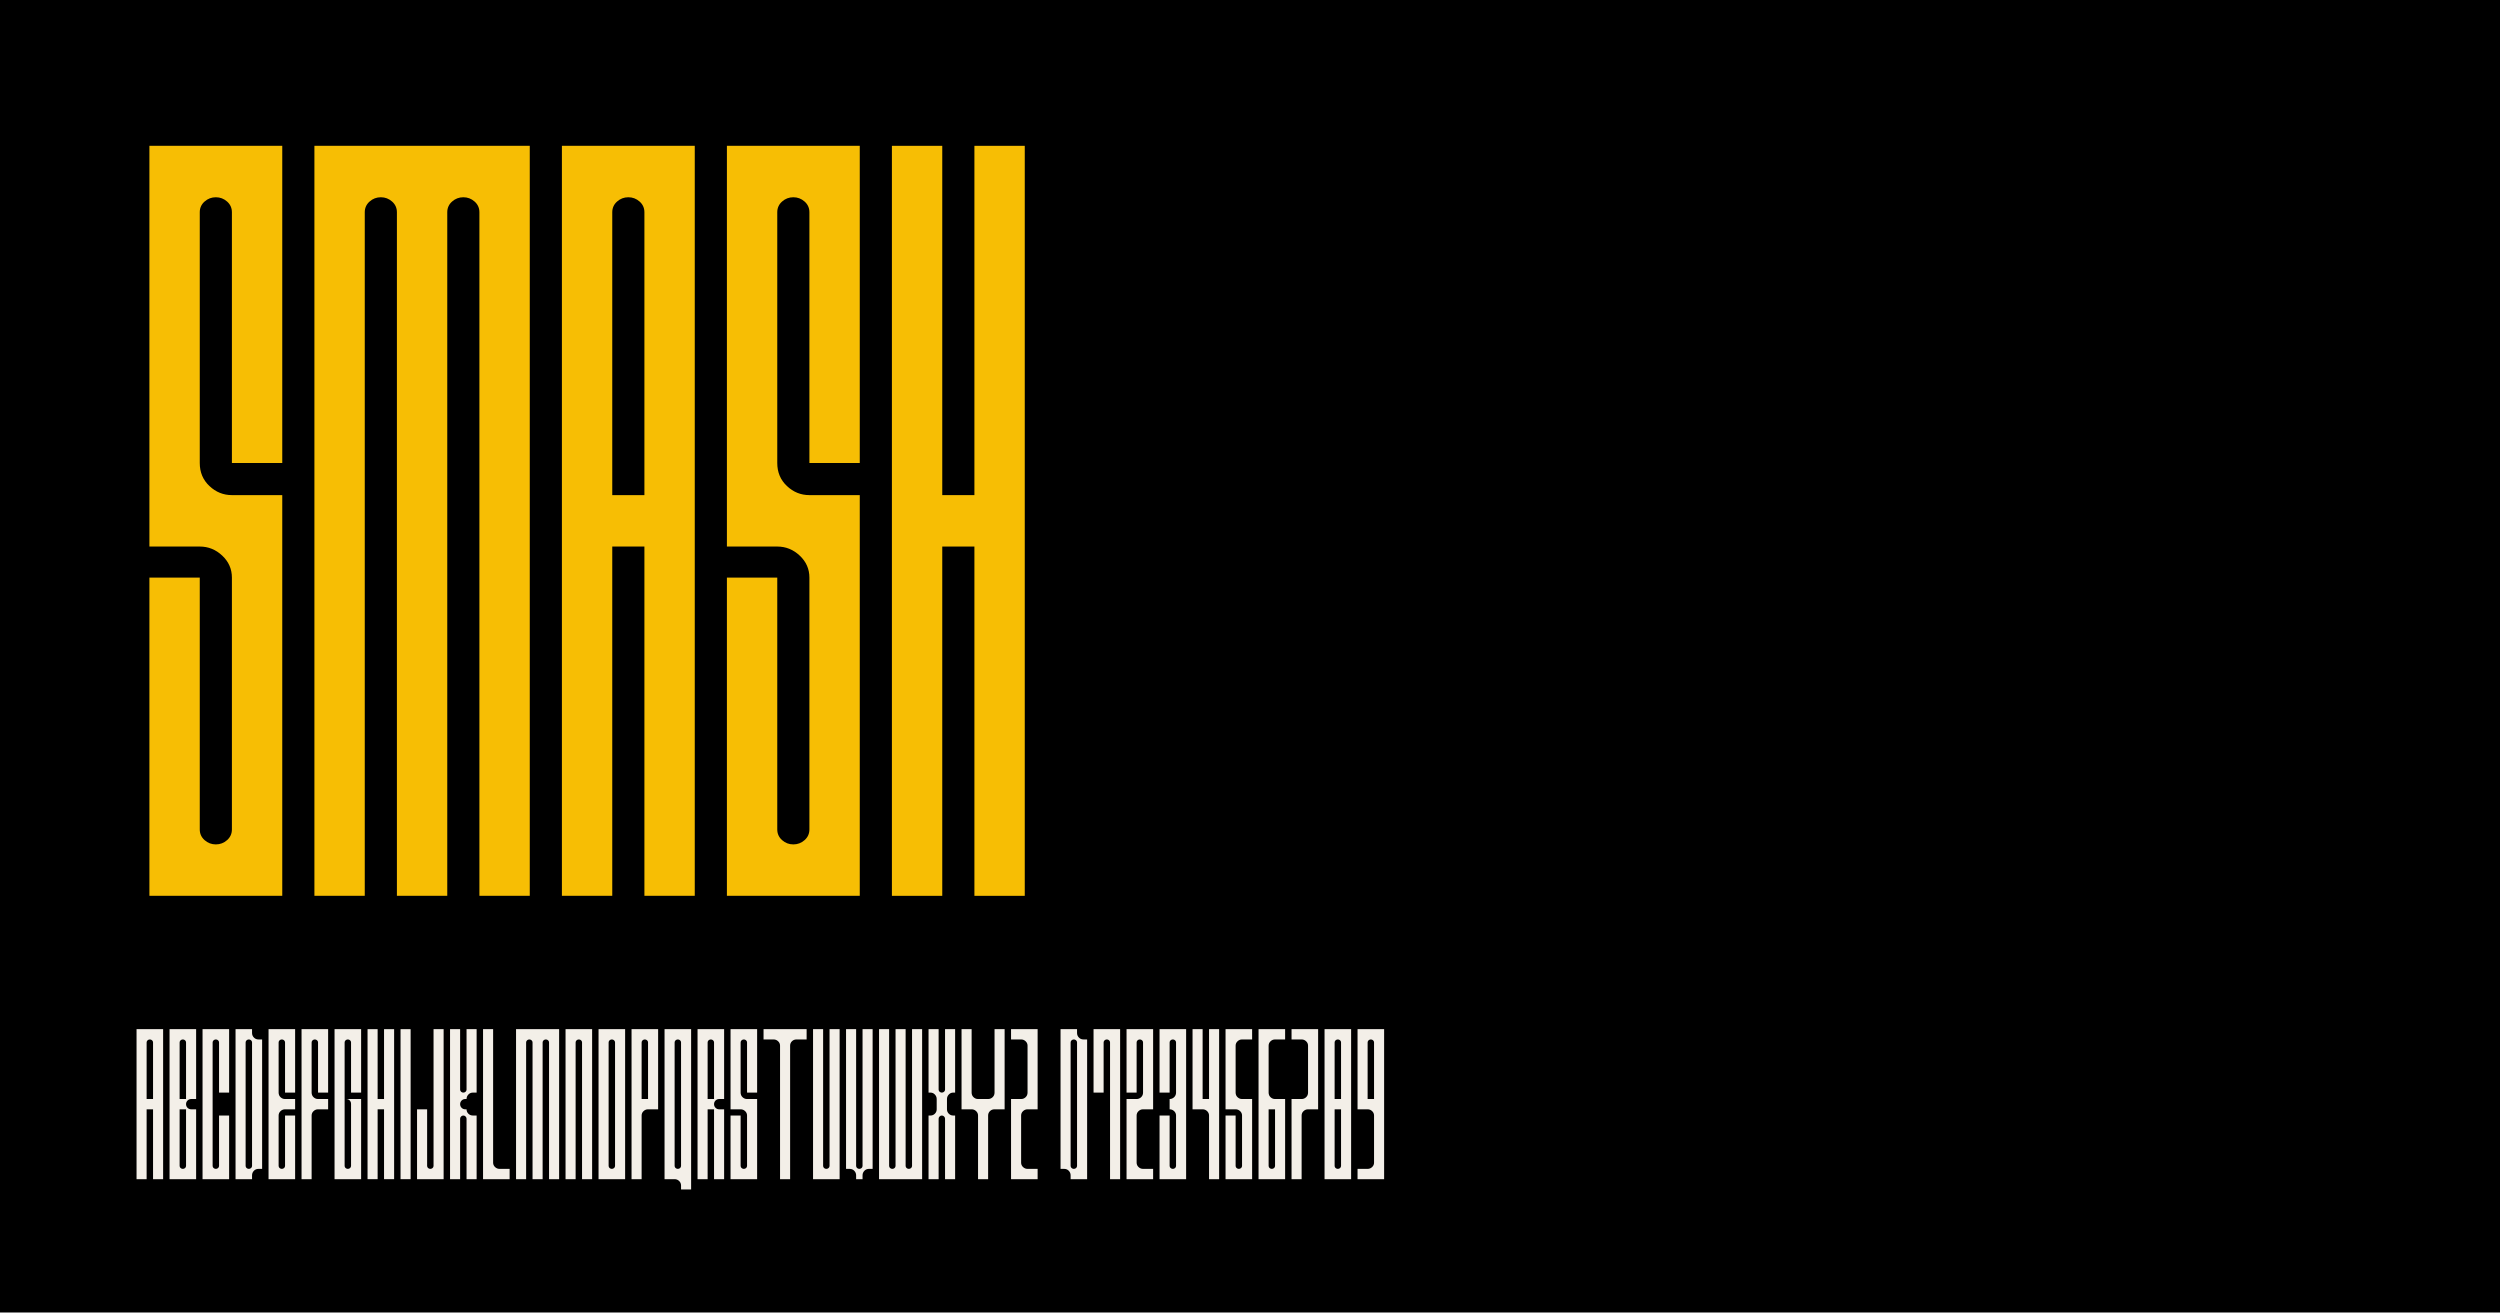
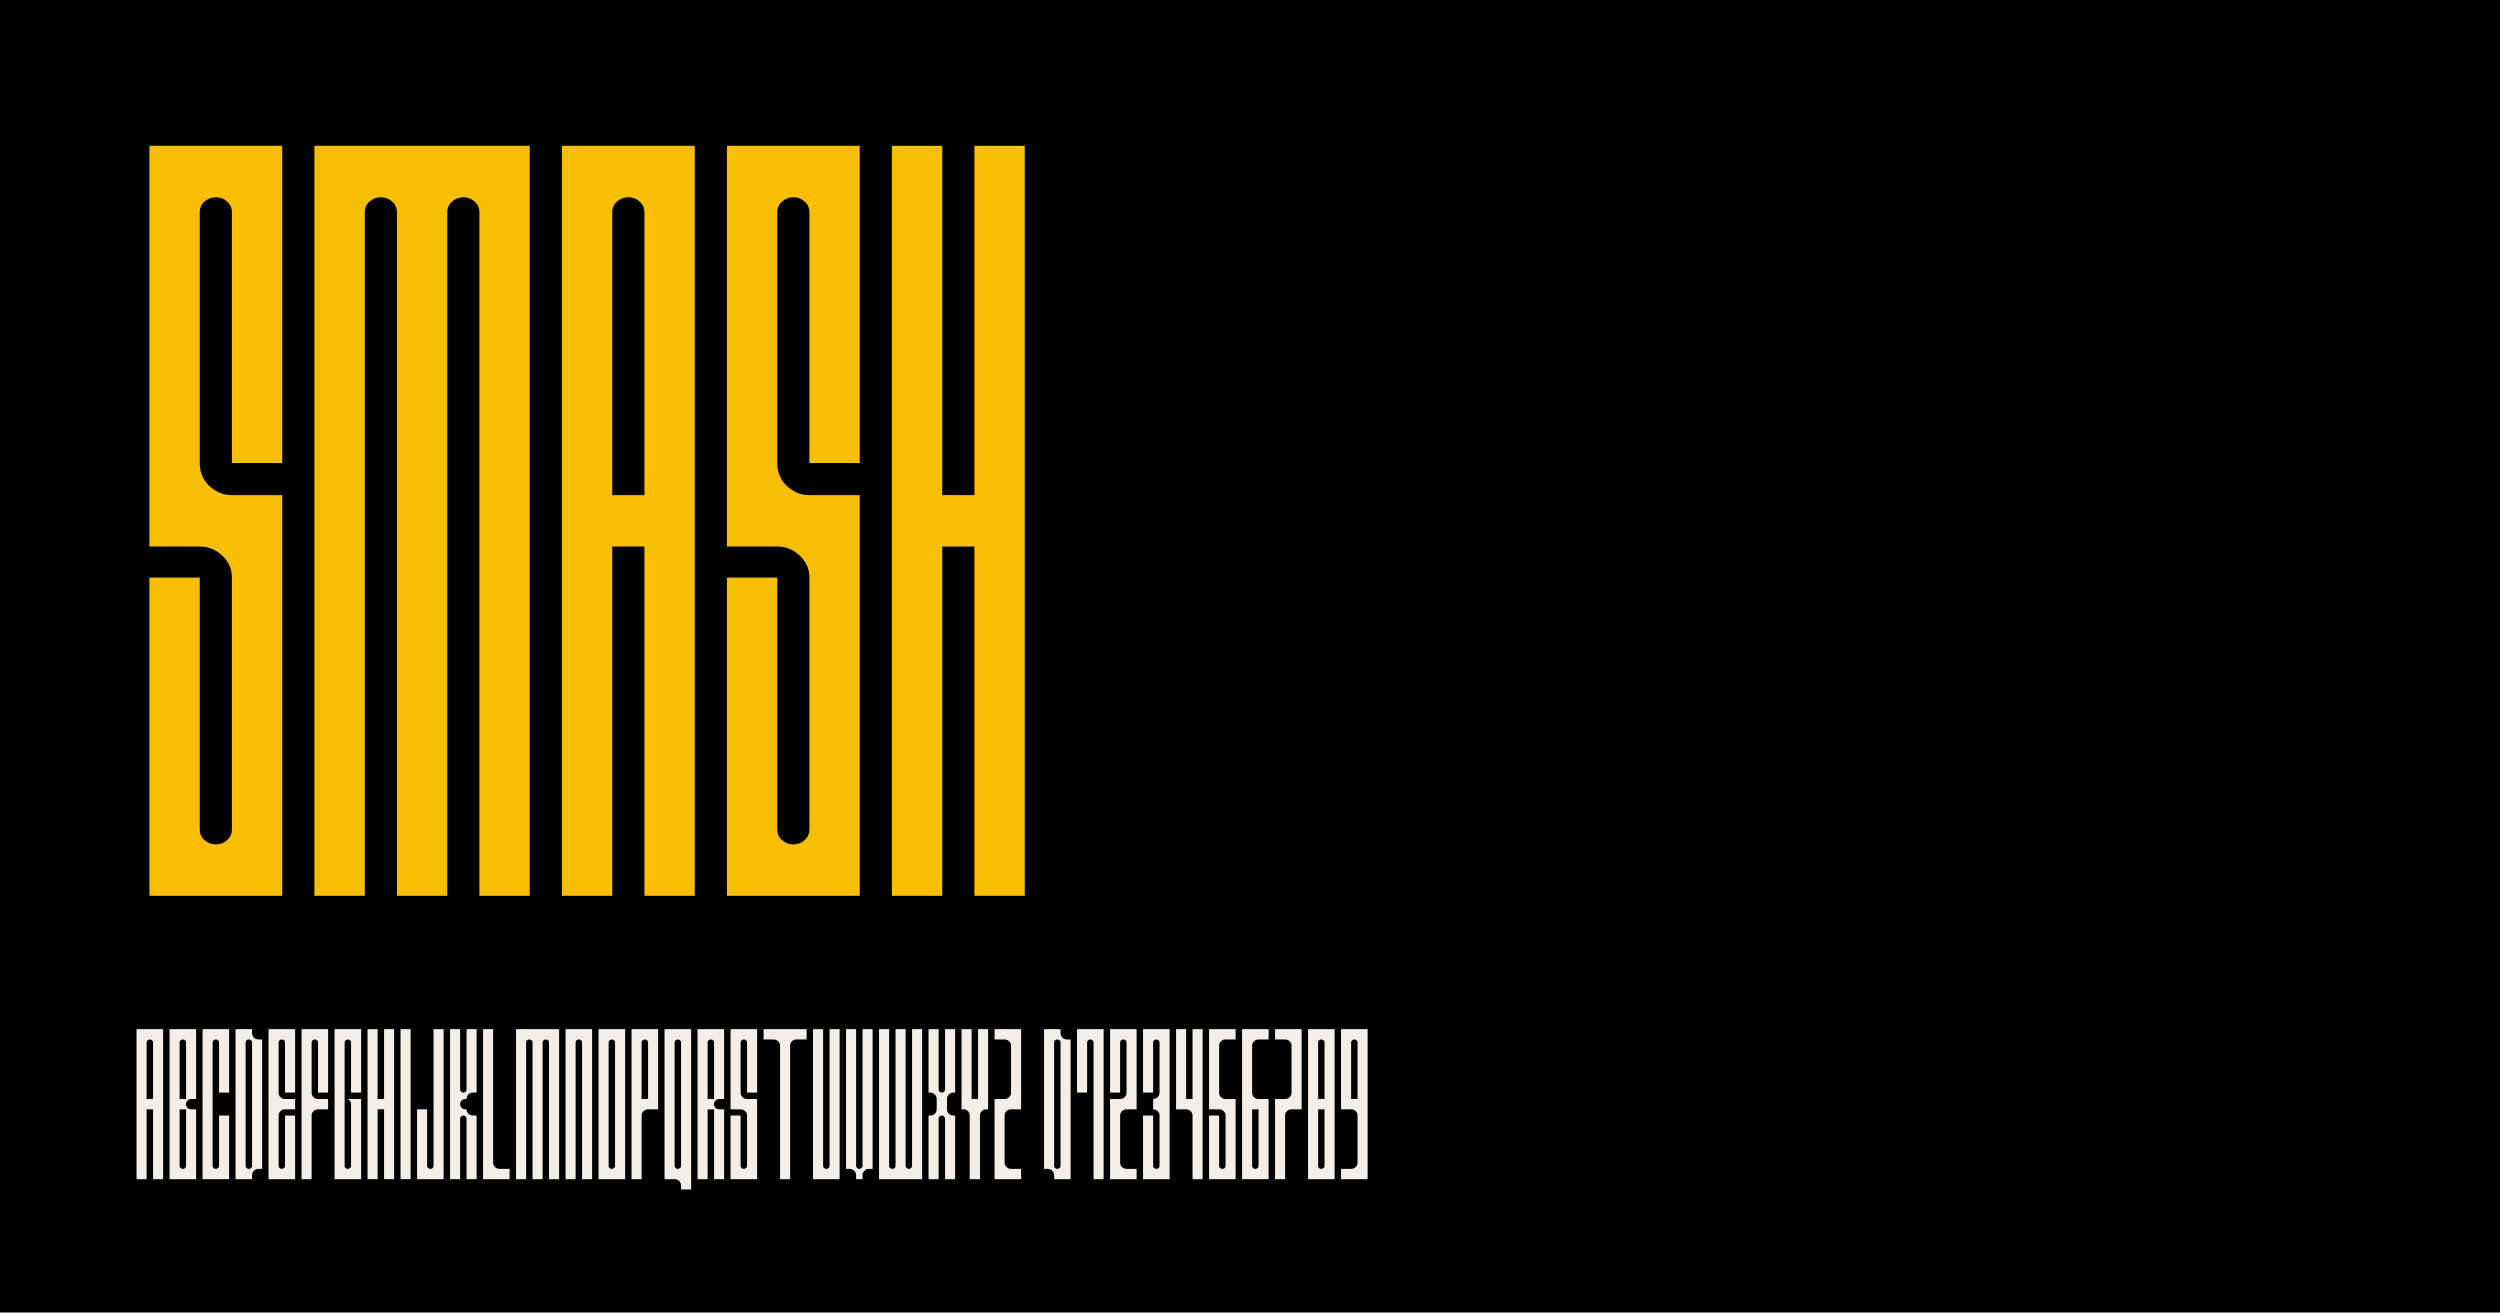
<svg xmlns="http://www.w3.org/2000/svg" width="1200" height="630" viewBox="0 0 1200 630">
  <rect width="1200" height="630" fill="#000" />
  <g fill="#f7be04">
    <path transform="translate(64.00 430.00) scale(0.51429 -0.51429)" d="M15 700V326H62Q74 326 83.0 317.5Q92 309 92 297V62Q92 56 87.5 52.0Q83 48 77 48Q71 48 66.5 52.0Q62 56 62 62V297H15V0H139V374H92Q80 374 71.0 382.5Q62 391 62 404V638Q62 644 66.5 648.0Q71 652 77 652Q83 652 87.5 648.0Q92 644 92 638V404H139V700Z" />
    <path transform="translate(143.20 430.00) scale(0.51429 -0.51429)" d="M15 700V0H62V638Q62 644 66.5 648.0Q71 652 77 652Q83 652 87.5 648.0Q92 644 92 638V0H139V638Q139 644 143.5 648.0Q148 652 154 652Q160 652 164.5 648.0Q169 644 169 638V0H216V700Z" />
    <path transform="translate(262.00 430.00) scale(0.51429 -0.51429)" d="M15 700V0H62V326H92V0H139V700ZM77 652Q83 652 87.5 648.0Q92 644 92 638V374H62V638Q62 644 66.5 648.0Q71 652 77 652Z" />
    <path transform="translate(341.20 430.00) scale(0.51429 -0.51429)" d="M15 700V326H62Q74 326 83.0 317.5Q92 309 92 297V62Q92 56 87.5 52.0Q83 48 77 48Q71 48 66.5 52.0Q62 56 62 62V297H15V0H139V374H92Q80 374 71.0 382.5Q62 391 62 404V638Q62 644 66.5 648.0Q71 652 77 652Q83 652 87.5 648.0Q92 644 92 638V404H139V700Z" />
    <path transform="translate(420.40 430.00) scale(0.51429 -0.51429)" d="M15 700V0H62V326H92V0H139V700H92V374H62V700Z" />
  </g>
  <g fill="#f3efe8">
    <path transform="translate(64.00 566.00) scale(0.10286 -0.10286)" d="M15 700V0H62V326H92V0H139V700ZM77 652Q83 652 87.5 648.0Q92 644 92 638V374H62V638Q62 644 66.5 648.0Q71 652 77 652Z" />
    <path transform="translate(79.84 566.00) scale(0.10286 -0.10286)" d="M15 700V0H139V326H116Q106 326 99.0 333.0Q92 340 92 350Q92 360 99.0 367.0Q106 374 116 374H139V700ZM77 652Q83 652 87.5 648.0Q92 644 92 638V374H62V638Q62 644 66.5 648.0Q71 652 77 652ZM62 326H92V62Q92 56 87.5 52.0Q83 48 77 48Q71 48 66.5 52.0Q62 56 62 62Z" />
    <path transform="translate(95.68 566.00) scale(0.10286 -0.10286)" d="M15 700V0H139V297H92V62Q92 56 87.5 52.0Q83 48 77 48Q71 48 66.5 52.0Q62 56 62 62V638Q62 644 66.5 648.0Q71 652 77 652Q83 652 87.5 648.0Q92 644 92 638V404H139V700Z" />
    <path transform="translate(111.52 566.00) scale(0.10286 -0.10286)" d="M15 700V0H92V18Q92 30 100.5 39.0Q109 48 122 48H139V652H122Q109 652 100.5 661.0Q92 670 92 682V700ZM77 652Q83 652 87.5 648.0Q92 644 92 638V62Q92 56 87.5 52.0Q83 48 77 48Q71 48 66.5 52.0Q62 56 62 62V638Q62 644 66.5 648.0Q71 652 77 652Z" />
    <path transform="translate(127.36 566.00) scale(0.10286 -0.10286)" d="M15 700V0H139V297H92V62Q92 56 87.5 52.0Q83 48 77 48Q71 48 66.5 52.0Q62 56 62 62V297Q62 309 71.0 317.5Q80 326 92 326H139V374H92Q80 374 71.0 382.5Q62 391 62 404V638Q62 644 66.5 648.0Q71 652 77 652Q83 652 87.5 648.0Q92 644 92 638V404H139V700Z" />
    <path transform="translate(143.20 566.00) scale(0.10286 -0.10286)" d="M15 700V0H62V297Q62 309 71.0 317.5Q80 326 92 326H139V374H92Q80 374 71.0 382.5Q62 391 62 404V638Q62 644 66.5 648.0Q71 652 77 652Q83 652 87.5 648.0Q92 644 92 638V404H139V700Z" />
    <path transform="translate(159.04 566.00) scale(0.10286 -0.10286)" d="M15 700V0H139V374H70Q79 374 85.5 367.5Q92 361 92 351V62Q92 56 87.5 52.0Q83 48 77 48Q71 48 66.5 52.0Q62 56 62 62V638Q62 644 66.5 648.0Q71 652 77 652Q83 652 87.5 648.0Q92 644 92 638V404H139V700Z" />
    <path transform="translate(174.88 566.00) scale(0.10286 -0.10286)" d="M15 700V0H62V326H92V0H139V700H92V374H62V700Z" />
    <path transform="translate(190.72 566.00) scale(0.10286 -0.10286)" d="M15 700V0H62V700Z" />
    <path transform="translate(198.64 566.00) scale(0.10286 -0.10286)" d="M92 700V62Q92 56 87.5 52.0Q83 48 77 48Q71 48 66.5 52.0Q62 56 62 62V326H15V0H139V700Z" />
    <path transform="translate(214.48 566.00) scale(0.10286 -0.10286)" d="M15 700V0H62V282Q62 288 66.5 292.5Q71 297 77 297Q83 297 87.5 292.5Q92 288 92 282V0H139V297H122Q109 297 100.5 305.5Q92 314 92 326H86Q76 326 69.0 333.0Q62 340 62 350Q62 360 69.0 367.0Q76 374 86 374H92Q92 386 100.5 395.0Q109 404 122 404H139V700H92V418Q92 412 87.5 408.0Q83 404 77 404Q71 404 66.5 408.0Q62 412 62 418V700Z" />
    <path transform="translate(230.32 566.00) scale(0.10286 -0.10286)" d="M15 700V0H139V48H92Q80 48 71.0 56.5Q62 65 62 77V700Z" />
    <path transform="translate(246.16 566.00) scale(0.10286 -0.10286)" d="M15 700V0H62V638Q62 644 66.5 648.0Q71 652 77 652Q83 652 87.5 648.0Q92 644 92 638V0H139V638Q139 644 143.5 648.0Q148 652 154 652Q160 652 164.5 648.0Q169 644 169 638V0H216V700Z" />
    <path transform="translate(269.92 566.00) scale(0.10286 -0.10286)" d="M15 700V0H62V638Q62 644 66.5 648.0Q71 652 77 652Q83 652 87.5 648.0Q92 644 92 638V0H139V700Z" />
    <path transform="translate(285.76 566.00) scale(0.10286 -0.10286)" d="M15 700V0H139V700ZM77 652Q83 652 87.5 648.0Q92 644 92 638V62Q92 56 87.5 52.0Q83 48 77 48Q71 48 66.5 52.0Q62 56 62 62V638Q62 644 66.5 648.0Q71 652 77 652Z" />
    <path transform="translate(301.60 566.00) scale(0.10286 -0.10286)" d="M15 700V0H62V297Q62 309 71.0 317.5Q80 326 92 326H139V700ZM77 652Q83 652 87.5 648.0Q92 644 92 638V374H62V638Q62 644 66.5 648.0Q71 652 77 652Z" />
    <path transform="translate(317.44 566.00) scale(0.10286 -0.10286)" d="M15 700V0H62Q74 0 83.0 -8.5Q92 -17 92 -30V-48H139V700ZM77 652Q83 652 87.5 648.0Q92 644 92 638V62Q92 56 87.5 52.0Q83 48 77 48Q71 48 66.5 52.0Q62 56 62 62V638Q62 644 66.5 648.0Q71 652 77 652Z" />
    <path transform="translate(333.28 566.00) scale(0.10286 -0.10286)" d="M15 700V0H62V326H92V0H139V326H116Q106 326 99.0 333.0Q92 340 92 350Q92 360 99.0 367.0Q106 374 116 374H139V700ZM77 652Q83 652 87.5 648.0Q92 644 92 638V374H62V638Q62 644 66.5 648.0Q71 652 77 652Z" />
    <path transform="translate(349.12 566.00) scale(0.10286 -0.10286)" d="M15 700V326H62Q74 326 83.0 317.5Q92 309 92 297V62Q92 56 87.5 52.0Q83 48 77 48Q71 48 66.5 52.0Q62 56 62 62V297H15V0H139V374H92Q80 374 71.0 382.5Q62 391 62 404V638Q62 644 66.5 648.0Q71 652 77 652Q83 652 87.5 648.0Q92 644 92 638V404H139V700Z" />
    <path transform="translate(364.96 566.00) scale(0.10286 -0.10286)" d="M15 700V652H62Q74 652 83.0 643.5Q92 635 92 623V0H139V623Q139 635 147.5 643.5Q156 652 169 652H216V700Z" />
    <path transform="translate(388.72 566.00) scale(0.10286 -0.10286)" d="M15 700V0H139V700H92V62Q92 56 87.5 52.0Q83 48 77 48Q71 48 66.5 52.0Q62 56 62 62V700Z" />
    <path transform="translate(404.56 566.00) scale(0.10286 -0.10286)" d="M15 700V48H32Q45 48 53.5 39.0Q62 30 62 18V0H92V18Q92 30 100.5 39.0Q109 48 122 48H139V700H92V62Q92 56 87.5 52.0Q83 48 77 48Q71 48 66.5 52.0Q62 56 62 62V700Z" />
    <path transform="translate(420.40 566.00) scale(0.10286 -0.10286)" d="M15 700V0H216V700H169V62Q169 56 164.5 52.0Q160 48 154 48Q148 48 143.5 52.0Q139 56 139 62V700H92V62Q92 56 87.5 52.0Q83 48 77 48Q71 48 66.5 52.0Q62 56 62 62V700Z" />
    <path transform="translate(444.16 566.00) scale(0.10286 -0.10286)" d="M15 700V404H24Q36 404 44.5 395.0Q53 386 53 374V326Q53 314 44.5 305.5Q36 297 24 297H15V0H62V282Q62 288 66.5 292.5Q71 297 77 297Q83 297 87.5 292.5Q92 288 92 282V0H139V297H130Q118 297 109.5 305.5Q101 314 101 326V374Q101 386 109.5 395.0Q118 404 130 404H139V700H92V418Q92 412 87.5 408.0Q83 404 77 404Q71 404 66.5 408.0Q62 412 62 418V700Z" />
-     <path transform="translate(460.00 566.00) scale(0.10286 -0.10286)" d="M15 700V326H62Q74 326 83.0 317.5Q92 309 92 297V0H139V297Q139 309 147.5 317.5Q156 326 169 326H216V700H169V404Q169 391 160.0 382.5Q151 374 139 374H92Q80 374 71.0 382.5Q62 391 62 404V700Z" />
-     <path transform="translate(483.76 566.00) scale(0.10286 -0.10286)" d="M15 700V652H62Q74 652 83.0 643.5Q92 635 92 623V404Q92 391 83.0 382.5Q74 374 62 374H15V0H139V48H92Q80 48 71.0 56.5Q62 65 62 77V297Q62 309 71.0 317.5Q80 326 92 326H139V700Z" />
-     <path transform="translate(507.52 566.00) scale(0.10286 -0.10286)" d="M15 700V48H32Q45 48 53.5 39.0Q62 30 62 18V0H139V652H122Q109 652 100.5 661.0Q92 670 92 682V700ZM77 652Q83 652 87.5 648.0Q92 644 92 638V62Q92 56 87.5 52.0Q83 48 77 48Q71 48 66.5 52.0Q62 56 62 62V638Q62 644 66.5 648.0Q71 652 77 652Z" />
-     <path transform="translate(523.36 566.00) scale(0.10286 -0.10286)" d="M15 700V404H62V638Q62 644 66.5 648.0Q71 652 77 652Q83 652 87.5 648.0Q92 644 92 638V0H139V700Z" />
-     <path transform="translate(539.20 566.00) scale(0.10286 -0.10286)" d="M15 700V404H62V638Q62 644 66.5 648.0Q71 652 77 652Q83 652 87.5 648.0Q92 644 92 638V404Q92 391 83.0 382.5Q74 374 62 374H15V0H139V48H92Q80 48 71.0 56.5Q62 65 62 77V297Q62 309 71.0 317.5Q80 326 92 326H139V700Z" />
-     <path transform="translate(555.04 566.00) scale(0.10286 -0.10286)" d="M15 700V404H62V638Q62 644 66.5 648.0Q71 652 77 652Q83 652 87.5 648.0Q92 644 92 638V404Q92 391 83.0 382.5Q74 374 62 374V326Q74 326 83.0 317.5Q92 309 92 297V62Q92 56 87.5 52.0Q83 48 77 48Q71 48 66.5 52.0Q62 56 62 62V297H15V0H139V700Z" />
-     <path transform="translate(570.88 566.00) scale(0.10286 -0.10286)" d="M15 700V326H62Q74 326 83.0 317.5Q92 309 92 297V0H139V700H92V374H62V700Z" />
-     <path transform="translate(586.72 566.00) scale(0.10286 -0.10286)" d="M15 700V326H62Q74 326 83.0 317.5Q92 309 92 297V62Q92 56 87.5 52.0Q83 48 77 48Q71 48 66.5 52.0Q62 56 62 62V297H15V0H139V374H92Q80 374 71.0 382.5Q62 391 62 404V623Q62 635 71.0 643.5Q80 652 92 652H139V700Z" />
-     <path transform="translate(602.56 566.00) scale(0.10286 -0.10286)" d="M15 700V0H139V374H92Q80 374 71.0 382.5Q62 391 62 404V623Q62 635 71.0 643.5Q80 652 92 652H139V700ZM62 326H92V62Q92 56 87.5 52.0Q83 48 77 48Q71 48 66.5 52.0Q62 56 62 62Z" />
-     <path transform="translate(618.40 566.00) scale(0.10286 -0.10286)" d="M15 700V652H62Q74 652 83.0 643.5Q92 635 92 623V404Q92 391 83.0 382.5Q74 374 62 374H15V0H62V297Q62 309 71.0 317.5Q80 326 92 326H139V700Z" />
-     <path transform="translate(634.24 566.00) scale(0.10286 -0.10286)" d="M15 700V0H139V700ZM77 652Q83 652 87.5 648.0Q92 644 92 638V374H62V638Q62 644 66.5 648.0Q71 652 77 652ZM62 326H92V62Q92 56 87.5 52.0Q83 48 77 48Q71 48 66.5 52.0Q62 56 62 62Z" />
-     <path transform="translate(650.08 566.00) scale(0.10286 -0.10286)" d="M15 700V326H62Q74 326 83.0 317.5Q92 309 92 297V77Q92 65 83.0 56.5Q74 48 62 48H15V0H139V700ZM77 652Q83 652 87.5 648.0Q92 644 92 638V374H62V638Q62 644 66.5 648.0Q71 652 77 652Z" />
+     <path transform="translate(460.00 566.00) scale(0.10286 -0.10286)" d="M15 700V326H24Q36 326 44.5 317.5Q53 309 53 297V0H101V297Q101 309 109.5 317.5Q118 326 130 326H139V700H92V374H62V700Z" />
+     <path transform="translate(475.84 566.00) scale(0.10286 -0.10286)" d="M15 700V652H62Q74 652 83.0 643.5Q92 635 92 623V404Q92 391 83.0 382.5Q74 374 62 374H15V0H139V48H92Q80 48 71.0 56.5Q62 65 62 77V297Q62 309 71.0 317.5Q80 326 92 326H139V700Z" />
+     <path transform="translate(499.60 566.00) scale(0.10286 -0.10286)" d="M15 700V48H32Q45 48 53.5 39.0Q62 30 62 18V0H139V652H122Q109 652 100.5 661.0Q92 670 92 682V700ZM77 652Q83 652 87.5 648.0Q92 644 92 638V62Q92 56 87.5 52.0Q83 48 77 48Q71 48 66.5 52.0Q62 56 62 62V638Q62 644 66.5 648.0Q71 652 77 652Z" />
+     <path transform="translate(515.44 566.00) scale(0.10286 -0.10286)" d="M15 700V404H62V638Q62 644 66.5 648.0Q71 652 77 652Q83 652 87.5 648.0Q92 644 92 638V0H139V700Z" />
+     <path transform="translate(531.28 566.00) scale(0.10286 -0.10286)" d="M15 700V404H62V638Q62 644 66.5 648.0Q71 652 77 652Q83 652 87.5 648.0Q92 644 92 638V404Q92 391 83.0 382.5Q74 374 62 374H15V0H139V48H92Q80 48 71.0 56.5Q62 65 62 77V297Q62 309 71.0 317.5Q80 326 92 326H139V700Z" />
+     <path transform="translate(547.12 566.00) scale(0.10286 -0.10286)" d="M15 700V404H62V638Q62 644 66.5 648.0Q71 652 77 652Q83 652 87.5 648.0Q92 644 92 638V404Q92 391 83.0 382.5Q74 374 62 374V326Q74 326 83.0 317.5Q92 309 92 297V62Q92 56 87.5 52.0Q83 48 77 48Q71 48 66.5 52.0Q62 56 62 62V297H15V0H139V700Z" />
+     <path transform="translate(562.96 566.00) scale(0.10286 -0.10286)" d="M15 700V326H62Q74 326 83.0 317.5Q92 309 92 297V0H139V700H92V374H62V700Z" />
+     <path transform="translate(578.80 566.00) scale(0.10286 -0.10286)" d="M15 700V326H62Q74 326 83.0 317.5Q92 309 92 297V62Q92 56 87.5 52.0Q83 48 77 48Q71 48 66.5 52.0Q62 56 62 62V297H15V0H139V374H92Q80 374 71.0 382.5Q62 391 62 404V623Q62 635 71.0 643.5Q80 652 92 652H139V700Z" />
+     <path transform="translate(594.64 566.00) scale(0.10286 -0.10286)" d="M15 700V0H139V374H92Q80 374 71.0 382.5Q62 391 62 404V623Q62 635 71.0 643.5Q80 652 92 652H139V700ZM62 326H92V62Q92 56 87.5 52.0Q83 48 77 48Q71 48 66.5 52.0Q62 56 62 62Z" />
+     <path transform="translate(610.48 566.00) scale(0.10286 -0.10286)" d="M15 700V652H62Q74 652 83.0 643.5Q92 635 92 623V404Q92 391 83.0 382.5Q74 374 62 374H15V0H62V297Q62 309 71.0 317.5Q80 326 92 326H139V700Z" />
+     <path transform="translate(626.32 566.00) scale(0.10286 -0.10286)" d="M15 700V0H139V700ZM77 652Q83 652 87.5 648.0Q92 644 92 638V374H62V638Q62 644 66.5 648.0Q71 652 77 652ZM62 326H92V62Q92 56 87.5 52.0Q83 48 77 48Q71 48 66.5 52.0Q62 56 62 62Z" />
+     <path transform="translate(642.16 566.00) scale(0.10286 -0.10286)" d="M15 700V326H62Q74 326 83.0 317.5Q92 309 92 297V77Q92 65 83.0 56.5Q74 48 62 48H15V0H139V700ZM77 652Q83 652 87.5 648.0Q92 644 92 638V374H62V638Q62 644 66.5 648.0Q71 652 77 652Z" />
  </g>
</svg>
